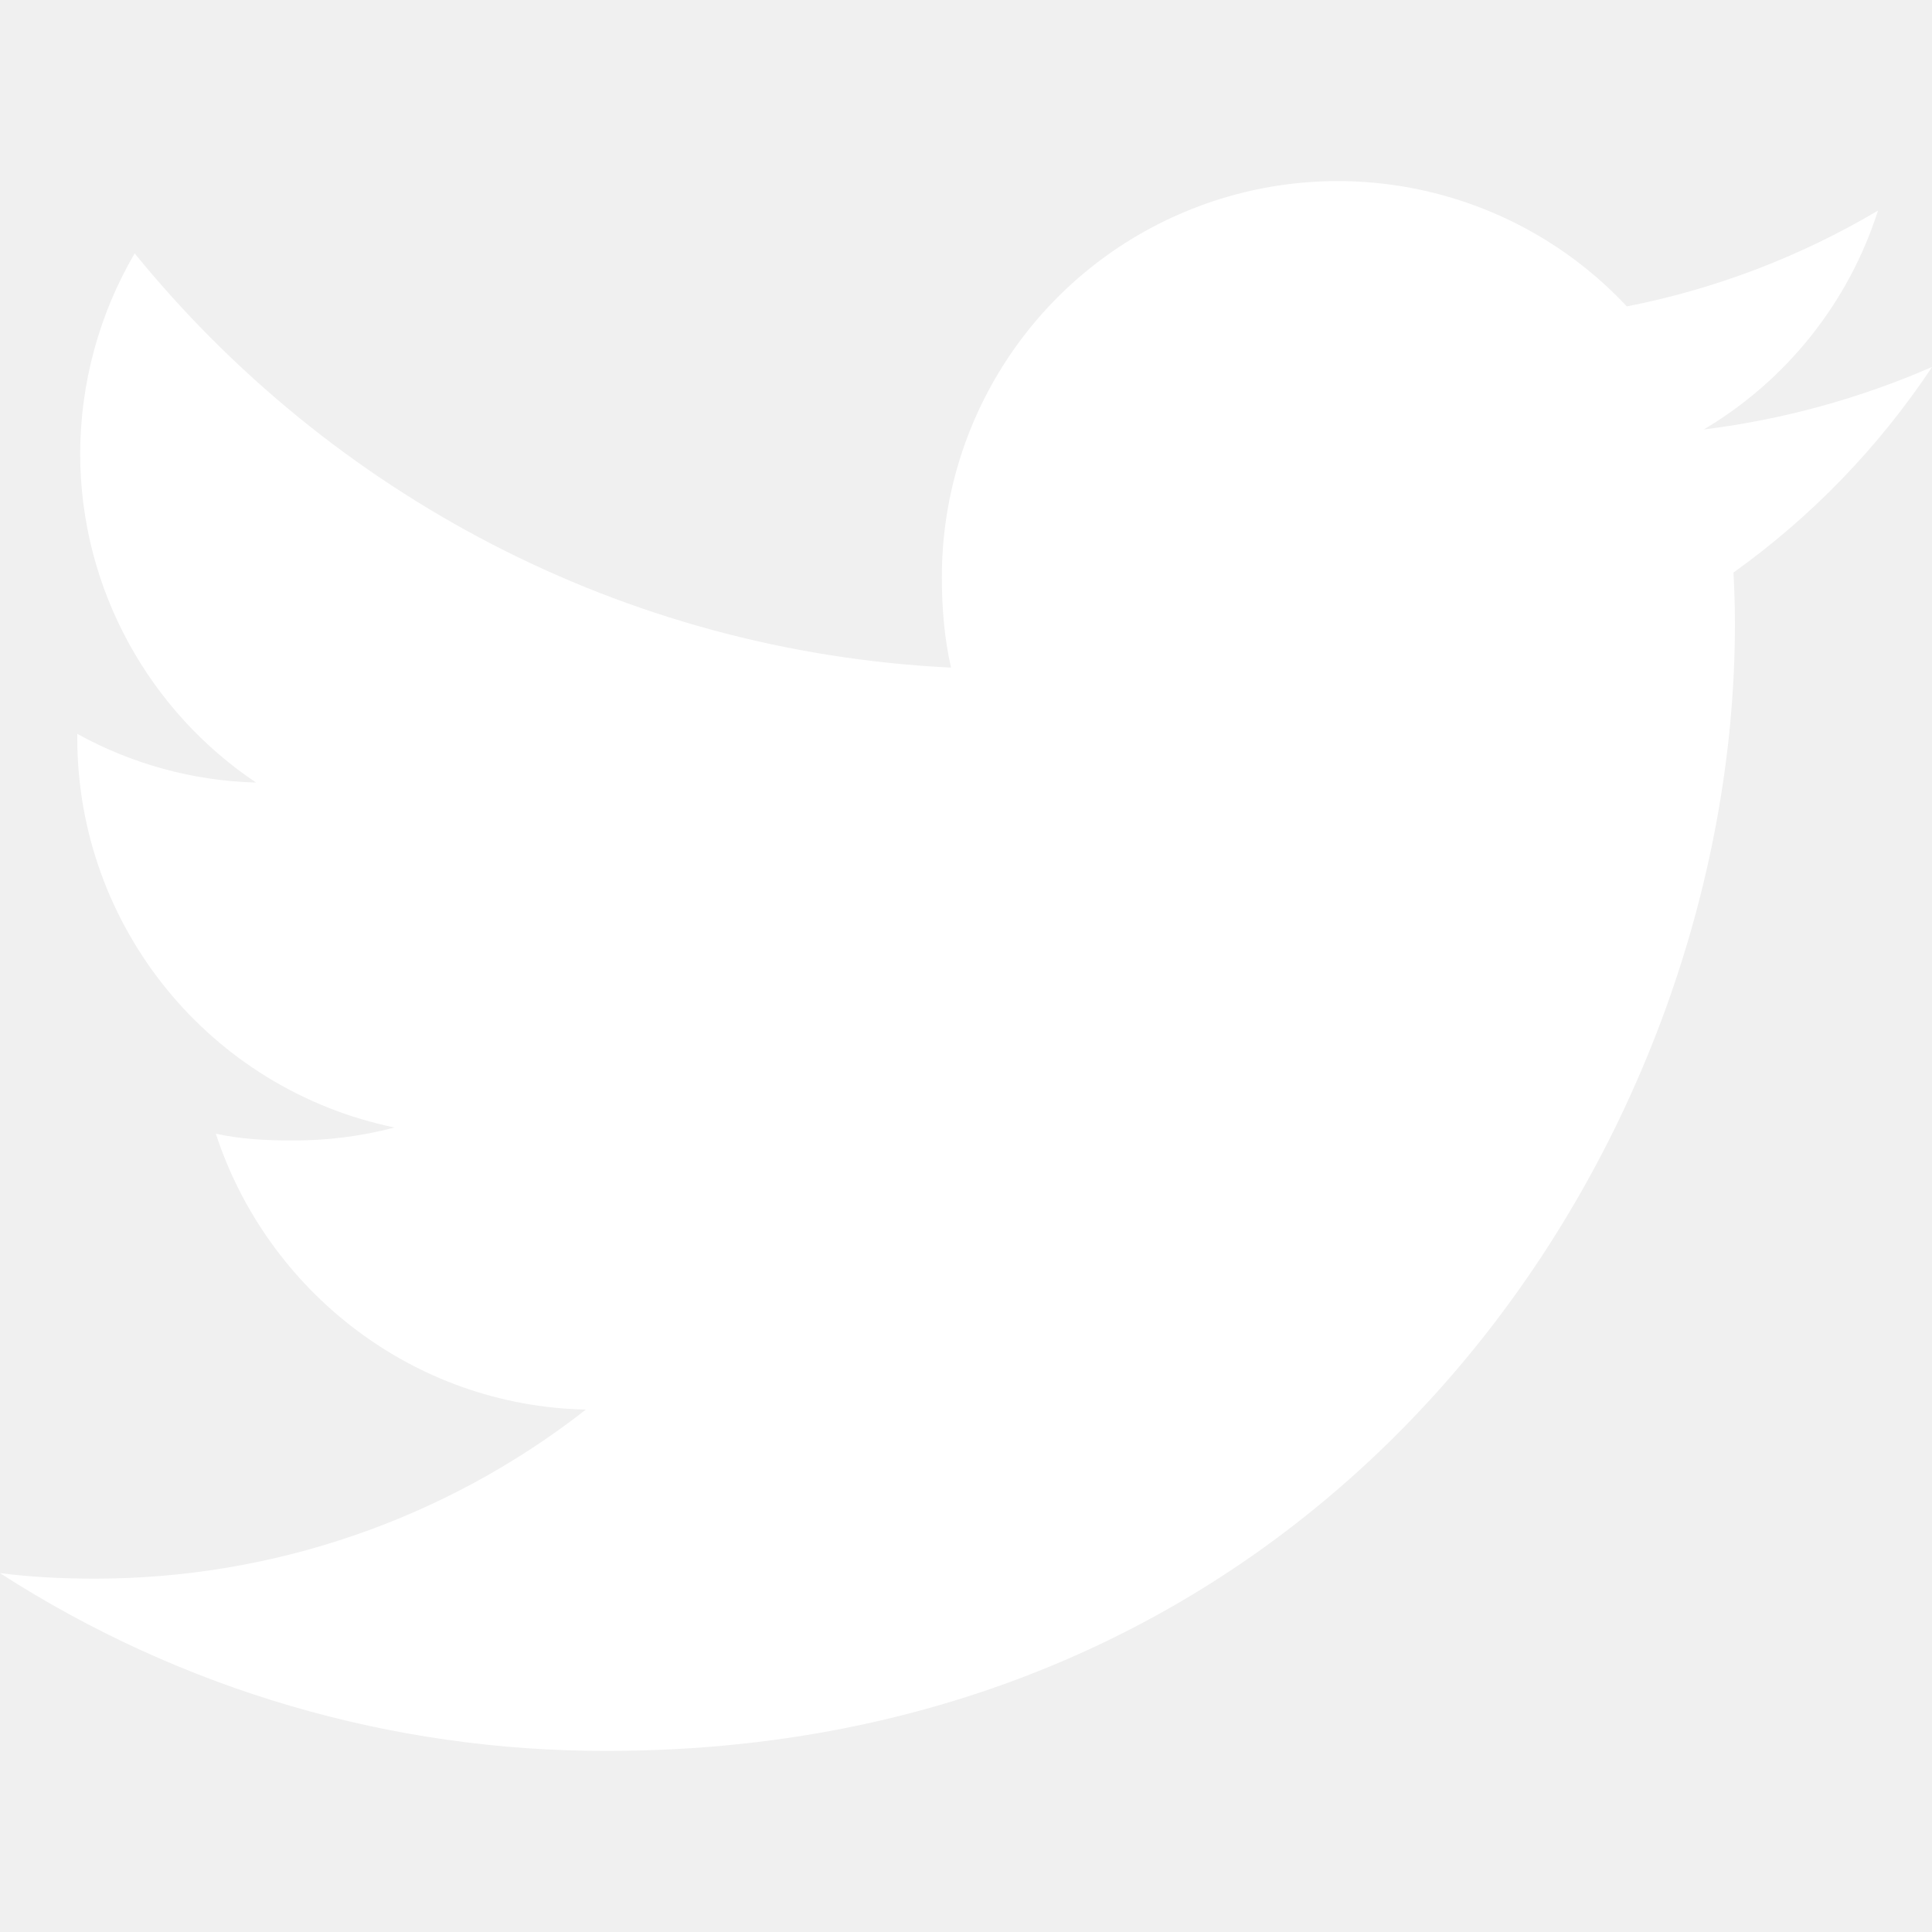
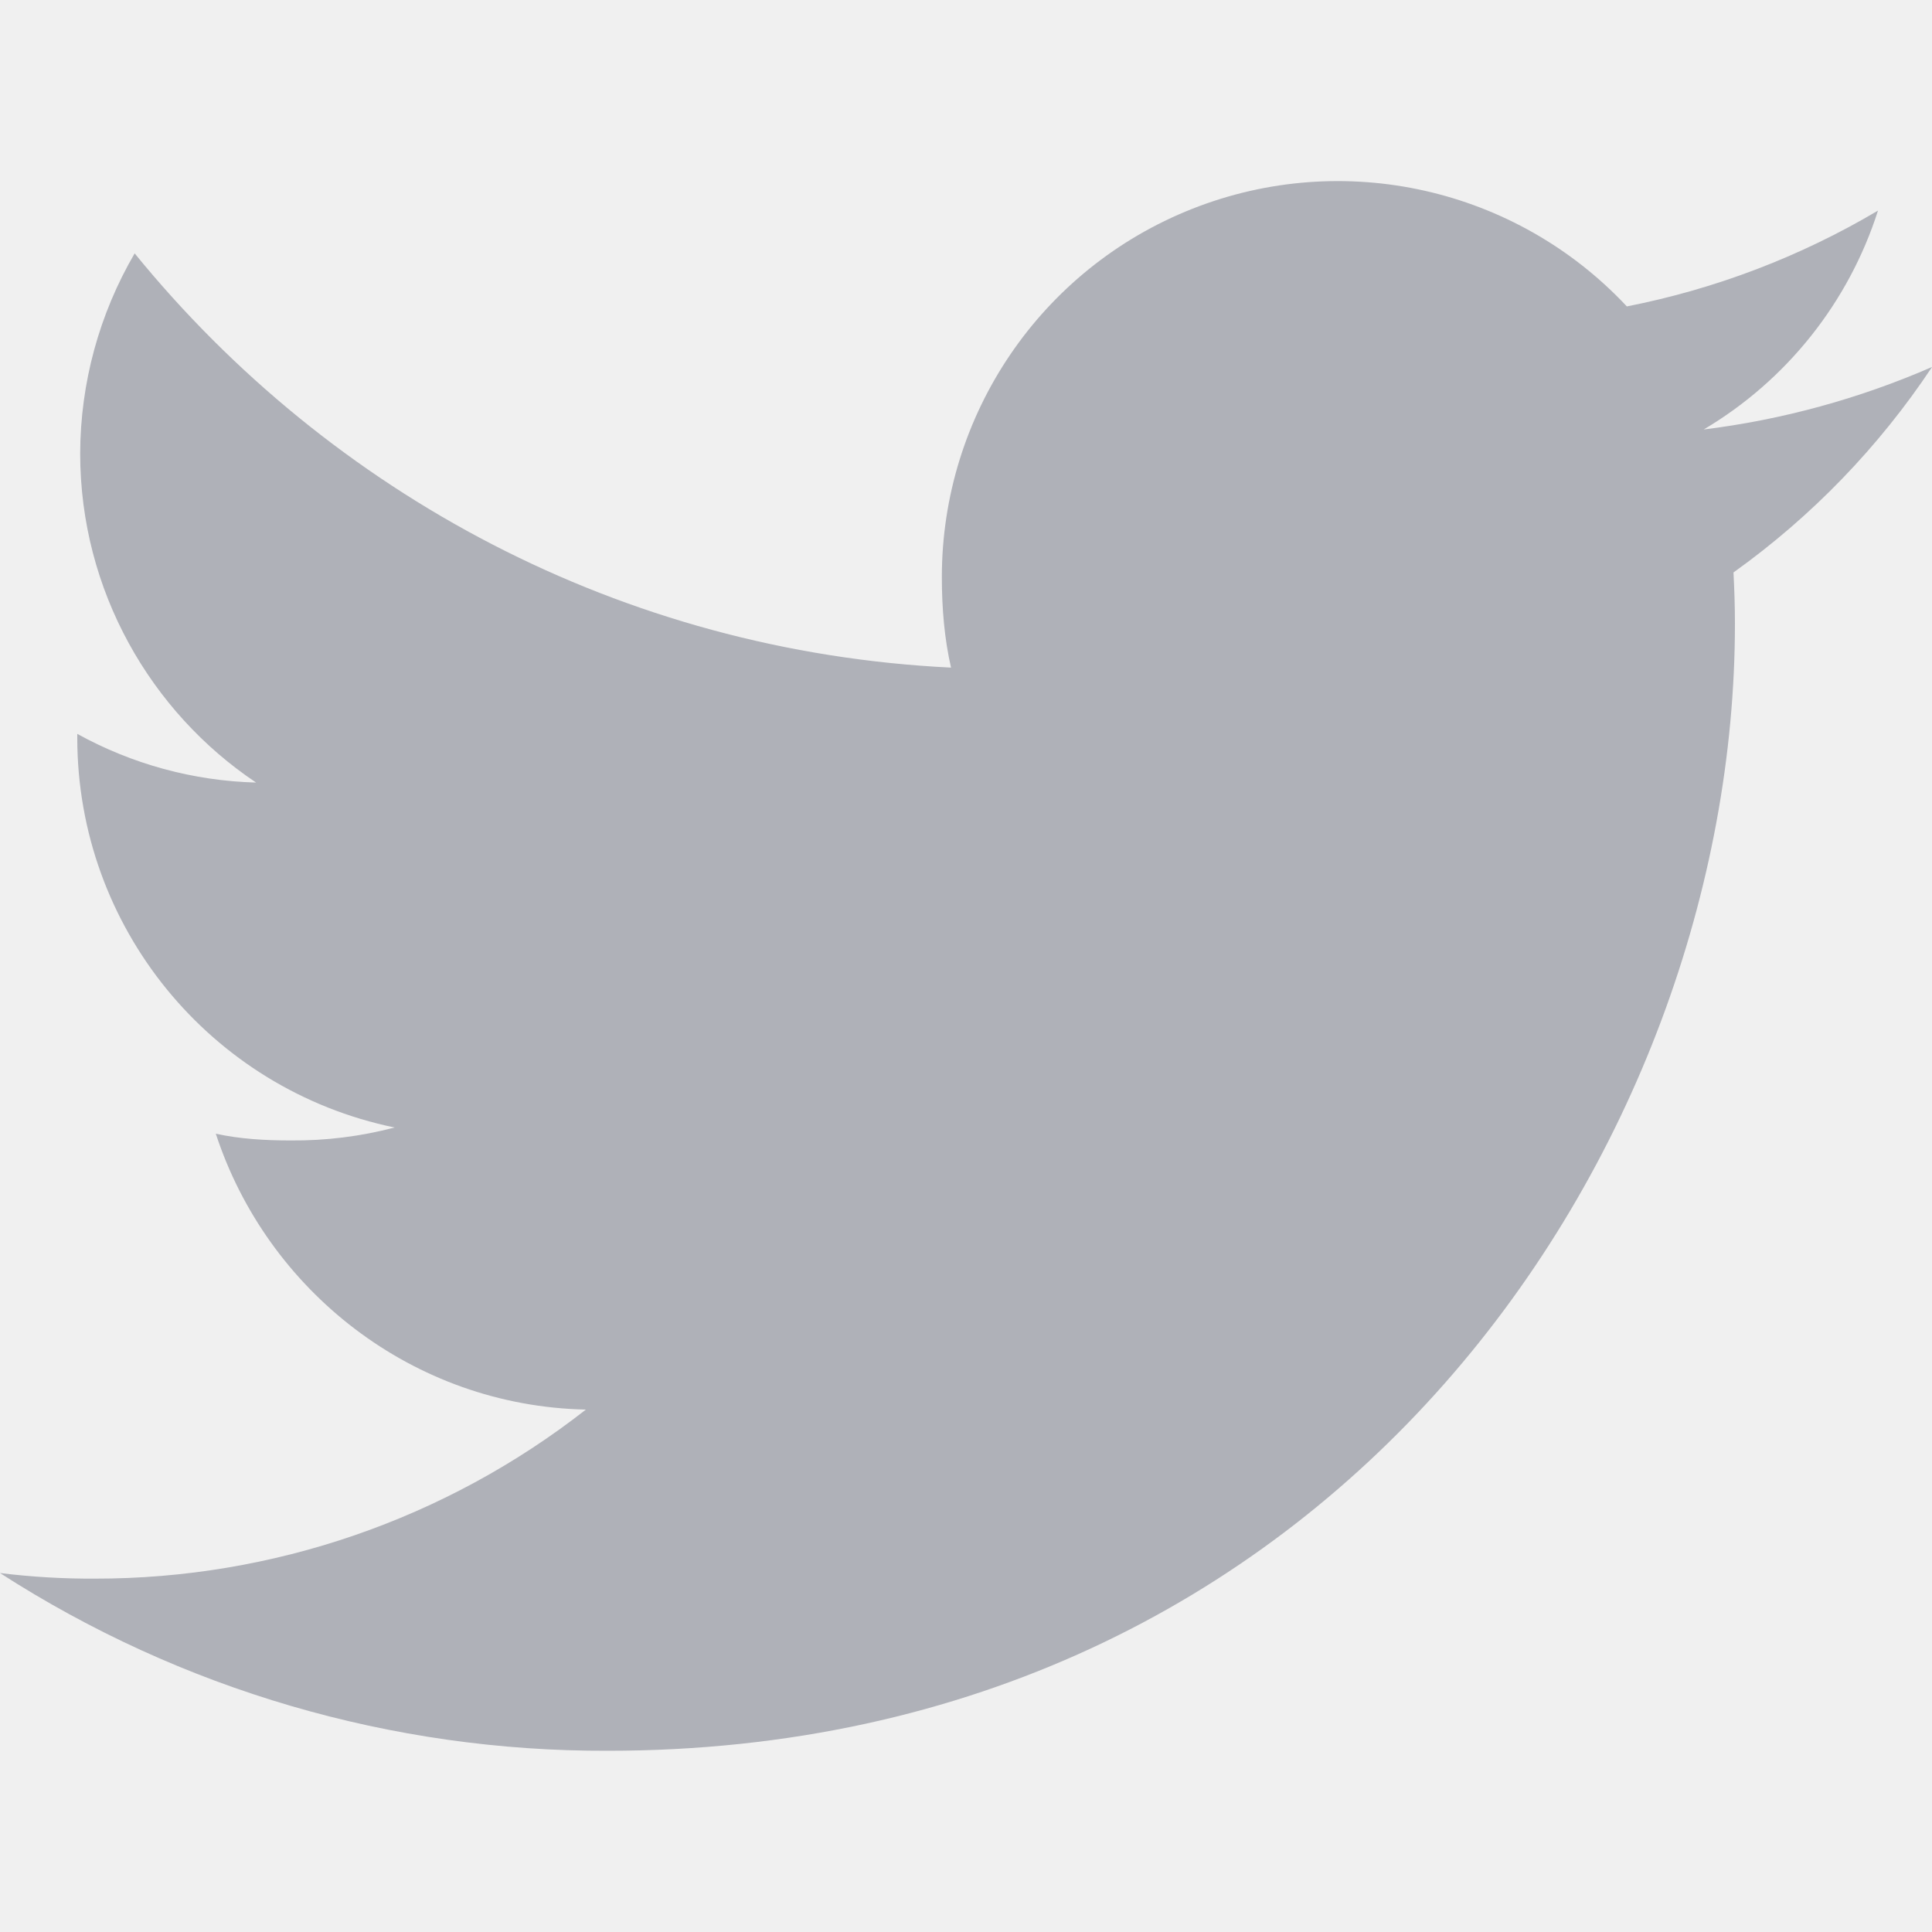
<svg xmlns="http://www.w3.org/2000/svg" width="20" height="20" fill="none">
  <g clip-path="url(#a)">
-     <path d="M20 3.799a8.55 8.55 0 0 1-2.363.647 4.077 4.077 0 0 0 1.804-2.266 8.195 8.195 0 0 1-2.6.992A4.099 4.099 0 0 0 9.75 5.976c0 .325.027.638.095.935-3.409-.166-6.425-1.8-8.451-4.288A4.128 4.128 0 0 0 .83 4.694c0 1.42.732 2.679 1.821 3.407A4.05 4.05 0 0 1 .8 7.597v.045a4.119 4.119 0 0 0 3.285 4.03 4.09 4.09 0 0 1-1.075.134c-.262 0-.527-.015-.776-.07.531 1.624 2.038 2.818 3.831 2.856a8.239 8.239 0 0 1-5.084 1.75c-.336 0-.658-.016-.981-.057a11.544 11.544 0 0 0 6.29 1.84c7.545 0 11.67-6.25 11.67-11.668 0-.18-.006-.356-.015-.53A8.18 8.18 0 0 0 20 3.8Z" fill="#fff" />
+     <path d="M20 3.799a8.549 8.549 0 0 1-2.363.647 4.077 4.077 0 0 0 1.804-2.266 8.192 8.192 0 0 1-2.6.992A4.099 4.099 0 0 0 9.75 5.976c0 .325.027.638.095.935-3.409-.166-6.425-1.8-8.451-4.288A4.128 4.128 0 0 0 .83 4.694c0 1.42.732 2.679 1.821 3.407A4.05 4.05 0 0 1 .8 7.597v.045a4.119 4.119 0 0 0 3.285 4.03 4.09 4.09 0 0 1-1.075.134c-.262 0-.527-.015-.776-.07.531 1.624 2.038 2.818 3.831 2.856a8.238 8.238 0 0 1-5.084 1.75A7.67 7.67 0 0 1 0 16.284a11.543 11.543 0 0 0 6.29 1.84c7.545 0 11.67-6.25 11.67-11.668 0-.18-.006-.356-.015-.53A8.179 8.179 0 0 0 20 3.8Z" fill="#AFB1B8" />
  </g>
  <defs>
    <clipPath id="a">
      <path fill="#fff" d="M0 0h20v20H0z" />
    </clipPath>
  </defs>
</svg>
